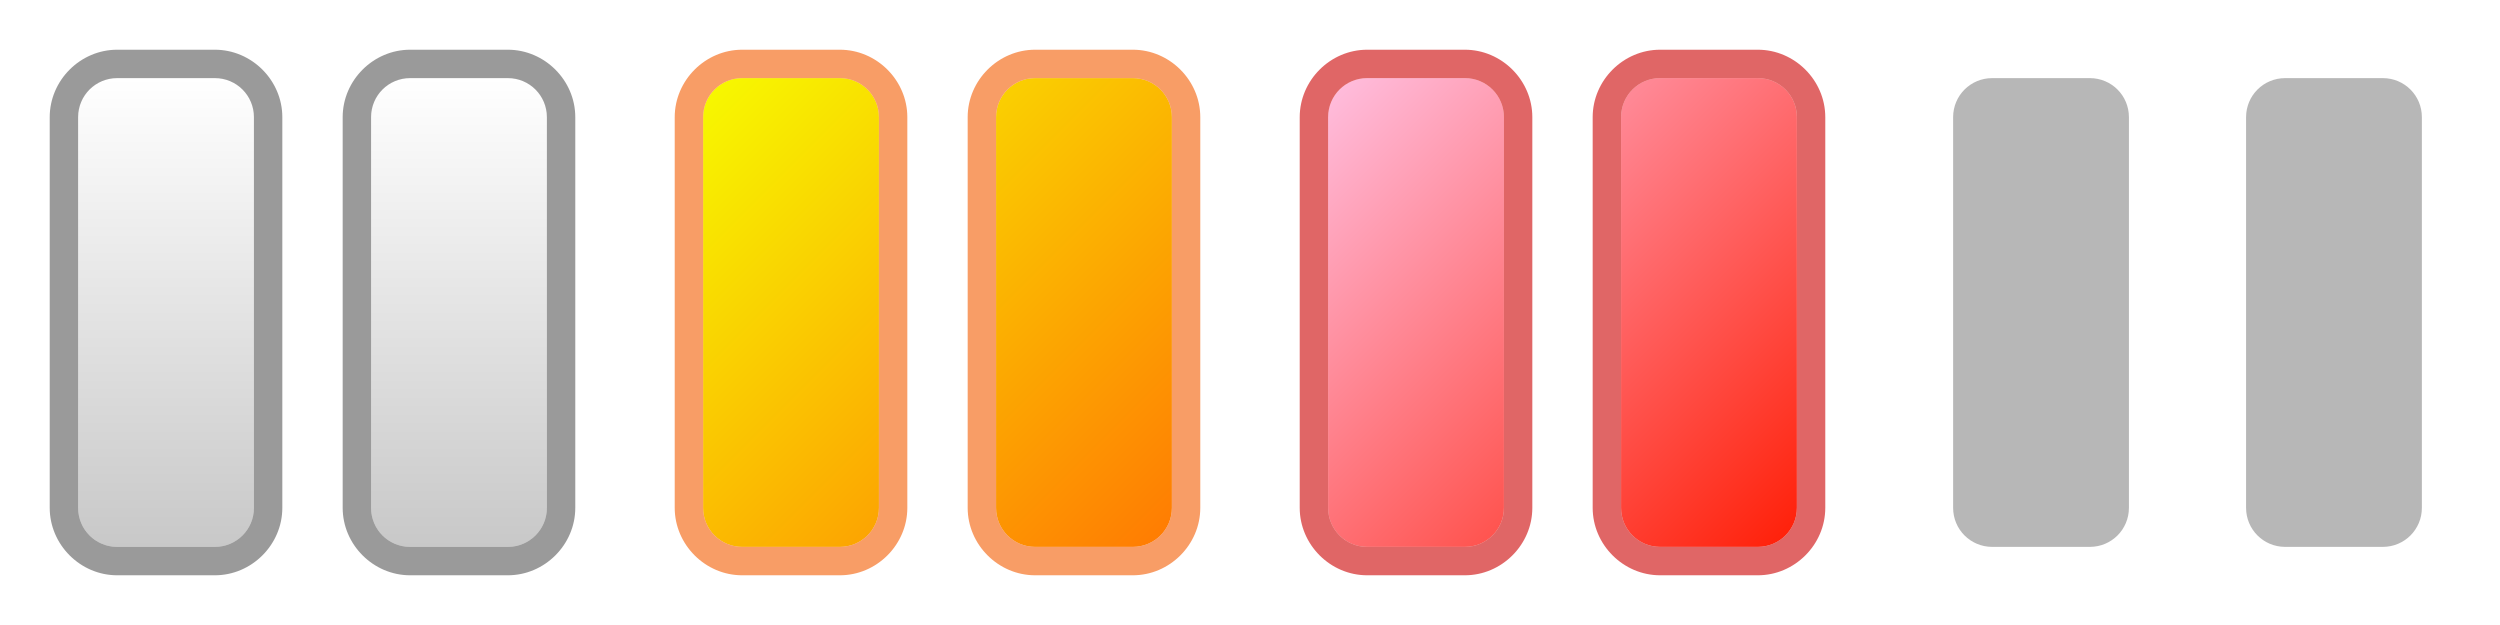
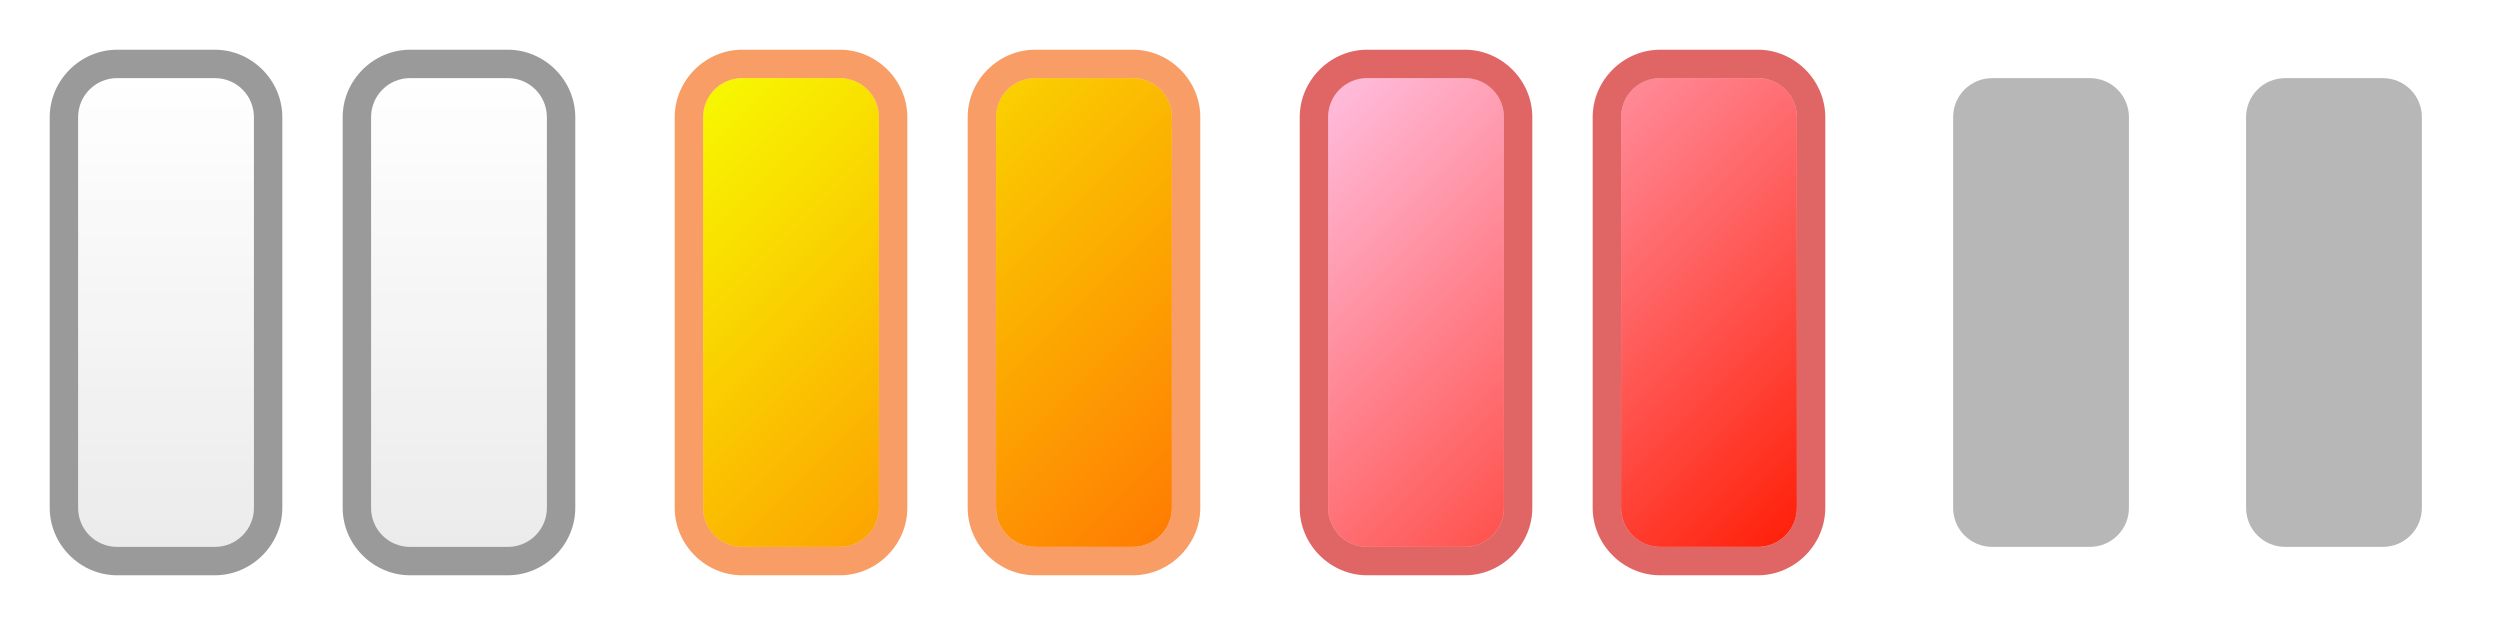
<svg xmlns="http://www.w3.org/2000/svg" xmlns:xlink="http://www.w3.org/1999/xlink" width="88" height="22" id="svg5899" version="1.1" style="display:inline">
  <defs id="defs5901">
+     <linearGradient id="linearGradient5190">
+       <stop id="stop5192" offset="0" style="stop-color:#ffffff;stop-opacity:1;" />
+       <stop id="stop5194" offset="1" style="stop-color:#e6e6e6;stop-opacity:1" />
+     </linearGradient>
    <linearGradient id="linearGradient6117">
      <stop id="stop6119" offset="0" style="stop-color:#ffbfe0;stop-opacity:1;" />
      <stop id="stop6121" offset="1" style="stop-color:#ff1e06;stop-opacity:1;" />
    </linearGradient>
    <linearGradient id="linearGradient6111">
      <stop id="stop6113" offset="0" style="stop-color:#f7fa00;stop-opacity:1;" />
      <stop id="stop6115" offset="1" style="stop-color:#ff7a02;stop-opacity:1;" />
    </linearGradient>
    <linearGradient id="linearGradient6505">
      <stop style="stop-color:#ffffff;stop-opacity:1;" offset="0" id="stop6507" />
      <stop style="stop-color:#c8c8c8;stop-opacity:1;" offset="1" id="stop6509" />
    </linearGradient>
    <linearGradient xlink:href="#linearGradient6505" id="linearGradient6511" x1="2" y1="1.981" x2="14.216" y2="14.057" gradientUnits="userSpaceOnUse" gradientTransform="matrix(0.8362766,0,0,1,0.3274468,0)" />
    <linearGradient xlink:href="#linearGradient6505" id="linearGradient6596" gradientUnits="userSpaceOnUse" gradientTransform="matrix(-0.8362766,0,0,1,15.67255,0)" x1="16.349" y1="1.981" x2="2" y2="14.052" />
    <linearGradient xlink:href="#linearGradient6505" id="linearGradient6784" x1="2" y1="8" x2="6.5" y2="8" gradientUnits="userSpaceOnUse" />
-     <linearGradient xlink:href="#linearGradient6505" id="linearGradient6787" gradientUnits="userSpaceOnUse" x1="8" y1="2" x2="8" y2="14" gradientTransform="matrix(1.375,0,0,1.375,0,-6)" />
+     <linearGradient xlink:href="#linearGradient5190" id="linearGradient6787" gradientUnits="userSpaceOnUse" x1="8" y1="2" x2="8" y2="14" gradientTransform="matrix(1.375,0,0,1.375,0,-6)" />
    <linearGradient xlink:href="#linearGradient6111" id="linearGradient6099" gradientUnits="userSpaceOnUse" x1="2" y1="2" x2="14" y2="14" gradientTransform="matrix(1.375,0,0,1.375,22,-6)" />
    <linearGradient xlink:href="#linearGradient6117" id="linearGradient6105" gradientUnits="userSpaceOnUse" gradientTransform="matrix(1.375,0,0,1.375,44,-6)" x1="2" y1="2" x2="14" y2="14" />
  </defs>
  <g id="layer4" style="display:inline" transform="translate(0,6)">
    <path id="path6095" d="m 26.125,-3.25 c -0.762,0 -1.375,0.613 -1.375,1.375 l 0,13.75 c 0,0.762 0.613,1.375 1.375,1.375 l 3.438,0 c 0.762,0 1.375,-0.613 1.375,-1.375 l 0,-13.75 c 0,-0.762 -0.613,-1.375 -1.375,-1.375 l -3.438,0 z m 10.312,0 c -0.762,0 -1.375,0.613 -1.375,1.375 l 0,13.75 c 0,0.762 0.613,1.375 1.375,1.375 l 3.438,0 c 0.762,0 1.375,-0.613 1.375,-1.375 l 0,-13.75 c 0,-0.762 -0.613,-1.375 -1.375,-1.375 l -3.438,0 z" style="color:#000000;fill:url(#linearGradient6099);fill-opacity:1;fill-rule:nonzero;stroke:none;stroke-width:0.5;marker:none;visibility:visible;display:inline;overflow:visible;enable-background:accumulate" />
    <path style="color:#000000;fill:url(#linearGradient6105);fill-opacity:1;fill-rule:nonzero;stroke:none;stroke-width:0.5;marker:none;visibility:visible;display:inline;overflow:visible;enable-background:accumulate" d="m 48.125,-3.25 c -0.762,0 -1.375,0.613 -1.375,1.375 l 0,13.75 c 0,0.762 0.613,1.375 1.375,1.375 l 3.438,0 c 0.762,0 1.375,-0.613 1.375,-1.375 l 0,-13.75 c 0,-0.762 -0.613,-1.375 -1.375,-1.375 l -3.438,0 z m 10.312,0 c -0.762,0 -1.375,0.613 -1.375,1.375 l 0,13.75 c 0,0.762 0.613,1.375 1.375,1.375 l 3.438,0 c 0.762,0 1.375,-0.613 1.375,-1.375 l 0,-13.75 c 0,-0.762 -0.613,-1.375 -1.375,-1.375 l -3.438,0 z" id="path6101" />
    <path id="path6107" d="m 70.125,-3.25 c -0.762,0 -1.375,0.613 -1.375,1.375 l 0,13.75 c 0,0.762 0.613,1.375 1.375,1.375 l 3.438,0 c 0.762,0 1.375,-0.613 1.375,-1.375 l 0,-13.75 c 0,-0.762 -0.613,-1.375 -1.375,-1.375 l -3.438,0 z m 10.312,0 c -0.762,0 -1.375,0.613 -1.375,1.375 l 0,13.75 c 0,0.762 0.613,1.375 1.375,1.375 l 3.438,0 c 0.762,0 1.375,-0.613 1.375,-1.375 l 0,-13.75 c 0,-0.762 -0.613,-1.375 -1.375,-1.375 l -3.438,0 z" style="opacity:0.6;color:#000000;fill:#878787;fill-opacity:1;fill-rule:nonzero;stroke:none;stroke-width:0.5;marker:none;visibility:visible;display:inline;overflow:visible;enable-background:accumulate" />
    <rect style="opacity:0;color:#000000;fill:#ffa831;fill-opacity:1;fill-rule:nonzero;stroke:none;stroke-width:0.5;marker:none;visibility:visible;display:inline;overflow:visible;enable-background:accumulate" id="rect3856" width="88" height="22" x="0" y="-6" />
-     <path id="path4187" d="m 4.125,-3.25 c -0.762,0 -1.375,0.613 -1.375,1.375 l 0,13.75 c 0,0.762 0.613,1.375 1.375,1.375 l 3.438,0 c 0.762,0 1.375,-0.613 1.375,-1.375 l 0,-13.75 c 0,-0.762 -0.613,-1.375 -1.375,-1.375 l -3.438,0 z m 10.312,0 c -0.762,0 -1.375,0.613 -1.375,1.375 l 0,13.75 c 0,0.762 0.613,1.375 1.375,1.375 l 3.438,0 c 0.762,0 1.375,-0.613 1.375,-1.375 l 0,-13.75 c 0,-0.762 -0.613,-1.375 -1.375,-1.375 l -3.438,0 z" style="color:#000000;fill:url(#linearGradient6787);fill-opacity:1;fill-rule:nonzero;stroke:none;stroke-width:0.5;marker:none;visibility:visible;display:inline;overflow:visible;enable-background:accumulate" />
+     <path id="path4187" d="m 4.125,-3.25 c -0.762,0 -1.375,0.613 -1.375,1.375 l 0,13.75 c 0,0.762 0.613,1.375 1.375,1.375 l 3.438,0 c 0.762,0 1.375,-0.613 1.375,-1.375 l 0,-13.75 c 0,-0.762 -0.613,-1.375 -1.375,-1.375 l -3.438,0 z m 10.312,0 c -0.762,0 -1.375,0.613 -1.375,1.375 l 0,13.75 c 0,0.762 0.613,1.375 1.375,1.375 l 3.438,0 c 0.762,0 1.375,-0.613 1.375,-1.375 l 0,-13.75 c 0,-0.762 -0.613,-1.375 -1.375,-1.375 l -3.438,0 z" style="color:#000000;fill:url(#linearGradient6787);fill-opacity:1;fill-rule:nonzero;stroke:none;stroke-width:0.5;marker:none;visibility:visible;display:inline;overflow:visible;enable-background:accumulate;opacity:0.8" />
  </g>
  <g id="layer6" transform="translate(0,6)" style="display:inline">
    <path style="font-size:medium;font-style:normal;font-variant:normal;font-weight:normal;font-stretch:normal;text-indent:0;text-align:start;text-decoration:none;line-height:normal;letter-spacing:normal;word-spacing:normal;text-transform:none;direction:ltr;block-progression:tb;writing-mode:lr-tb;text-anchor:start;opacity:0.6;color:#000000;fill:#575757;fill-opacity:1;fill-rule:nonzero;stroke:none;stroke-width:2;marker:none;visibility:visible;display:inline;overflow:visible;enable-background:accumulate;font-family:AlArabiya;-inkscape-font-specification:AlArabiya" d="m 4.125,-4.25 c -1.298,0 -2.375,1.077 -2.375,2.375 l 0,13.75 c 0,1.298 1.077,2.375 2.375,2.375 l 3.438,0 c 1.298,0 2.375,-1.077 2.375,-2.375 l 0,-13.75 c 0,-1.298 -1.077,-2.375 -2.375,-2.375 l -3.438,0 z m 10.312,0 c -1.298,0 -2.375,1.077 -2.375,2.375 l 0,13.75 c 0,1.298 1.077,2.375 2.375,2.375 l 3.438,0 c 1.298,0 2.375,-1.077 2.375,-2.375 l 0,-13.75 c 0,-1.298 -1.077,-2.375 -2.375,-2.375 l -3.438,0 z m -10.312,1 3.438,0 c 0.762,0 1.375,0.613 1.375,1.375 l 0,13.75 c 0,0.762 -0.613,1.375 -1.375,1.375 l -3.438,0 C 3.363,13.25 2.75,12.637 2.75,11.875 l 0,-13.75 c 0,-0.762 0.613,-1.375 1.375,-1.375 z m 10.312,0 3.438,0 c 0.762,0 1.375,0.613 1.375,1.375 l 0,13.75 c 0,0.762 -0.613,1.375 -1.375,1.375 l -3.438,0 c -0.762,0 -1.375,-0.613 -1.375,-1.375 l 0,-13.75 c 0,-0.762 0.613,-1.375 1.375,-1.375 z" id="path4700" />
    <path id="path4712" d="m 26.125,-4.25 c -1.298,0 -2.375,1.077 -2.375,2.375 l 0,13.75 c 0,1.298 1.077,2.375 2.375,2.375 l 3.438,0 c 1.298,0 2.375,-1.077 2.375,-2.375 l 0,-13.75 c 0,-1.298 -1.077,-2.375 -2.375,-2.375 l -3.438,0 z m 10.312,0 c -1.298,0 -2.375,1.077 -2.375,2.375 l 0,13.75 c 0,1.298 1.077,2.375 2.375,2.375 l 3.438,0 c 1.298,0 2.375,-1.077 2.375,-2.375 l 0,-13.75 c 0,-1.298 -1.077,-2.375 -2.375,-2.375 l -3.438,0 z m -10.312,1 3.438,0 c 0.762,0 1.375,0.613 1.375,1.375 l 0,13.75 c 0,0.762 -0.613,1.375 -1.375,1.375 l -3.438,0 c -0.762,0 -1.375,-0.613 -1.375,-1.375 l 0,-13.75 c 0,-0.762 0.613,-1.375 1.375,-1.375 z m 10.312,0 3.438,0 c 0.762,0 1.375,0.613 1.375,1.375 l 0,13.75 c 0,0.762 -0.613,1.375 -1.375,1.375 l -3.438,0 c -0.762,0 -1.375,-0.613 -1.375,-1.375 l 0,-13.75 c 0,-0.762 0.613,-1.375 1.375,-1.375 z" style="font-size:medium;font-style:normal;font-variant:normal;font-weight:normal;font-stretch:normal;text-indent:0;text-align:start;text-decoration:none;line-height:normal;letter-spacing:normal;word-spacing:normal;text-transform:none;direction:ltr;block-progression:tb;writing-mode:lr-tb;text-anchor:start;opacity:0.6;color:#000000;fill:#f35b00;fill-opacity:1;fill-rule:nonzero;stroke:none;stroke-width:2;marker:none;visibility:visible;display:inline;overflow:visible;enable-background:accumulate;font-family:AlArabiya;-inkscape-font-specification:AlArabiya" />
    <path style="font-size:medium;font-style:normal;font-variant:normal;font-weight:normal;font-stretch:normal;text-indent:0;text-align:start;text-decoration:none;line-height:normal;letter-spacing:normal;word-spacing:normal;text-transform:none;direction:ltr;block-progression:tb;writing-mode:lr-tb;text-anchor:start;opacity:0.6;color:#000000;fill:#cc0000;fill-opacity:1;fill-rule:nonzero;stroke:none;stroke-width:2;marker:none;visibility:visible;display:inline;overflow:visible;enable-background:accumulate;font-family:AlArabiya;-inkscape-font-specification:AlArabiya" d="m 48.125,-4.25 c -1.298,0 -2.375,1.077 -2.375,2.375 l 0,13.75 c 0,1.298 1.077,2.375 2.375,2.375 l 3.438,0 c 1.298,0 2.375,-1.077 2.375,-2.375 l 0,-13.75 c 0,-1.298 -1.077,-2.375 -2.375,-2.375 l -3.438,0 z m 10.312,0 c -1.298,0 -2.375,1.077 -2.375,2.375 l 0,13.75 c 0,1.298 1.077,2.375 2.375,2.375 l 3.438,0 c 1.298,0 2.375,-1.077 2.375,-2.375 l 0,-13.75 c 0,-1.298 -1.077,-2.375 -2.375,-2.375 l -3.438,0 z m -10.312,1 3.438,0 c 0.762,0 1.375,0.613 1.375,1.375 l 0,13.75 c 0,0.762 -0.613,1.375 -1.375,1.375 l -3.438,0 c -0.762,0 -1.375,-0.613 -1.375,-1.375 l 0,-13.75 c 0,-0.762 0.613,-1.375 1.375,-1.375 z m 10.312,0 3.438,0 c 0.762,0 1.375,0.613 1.375,1.375 l 0,13.75 c 0,0.762 -0.613,1.375 -1.375,1.375 l -3.438,0 c -0.762,0 -1.375,-0.613 -1.375,-1.375 l 0,-13.75 c 0,-0.762 0.613,-1.375 1.375,-1.375 z" id="path4714" />
  </g>
</svg>
